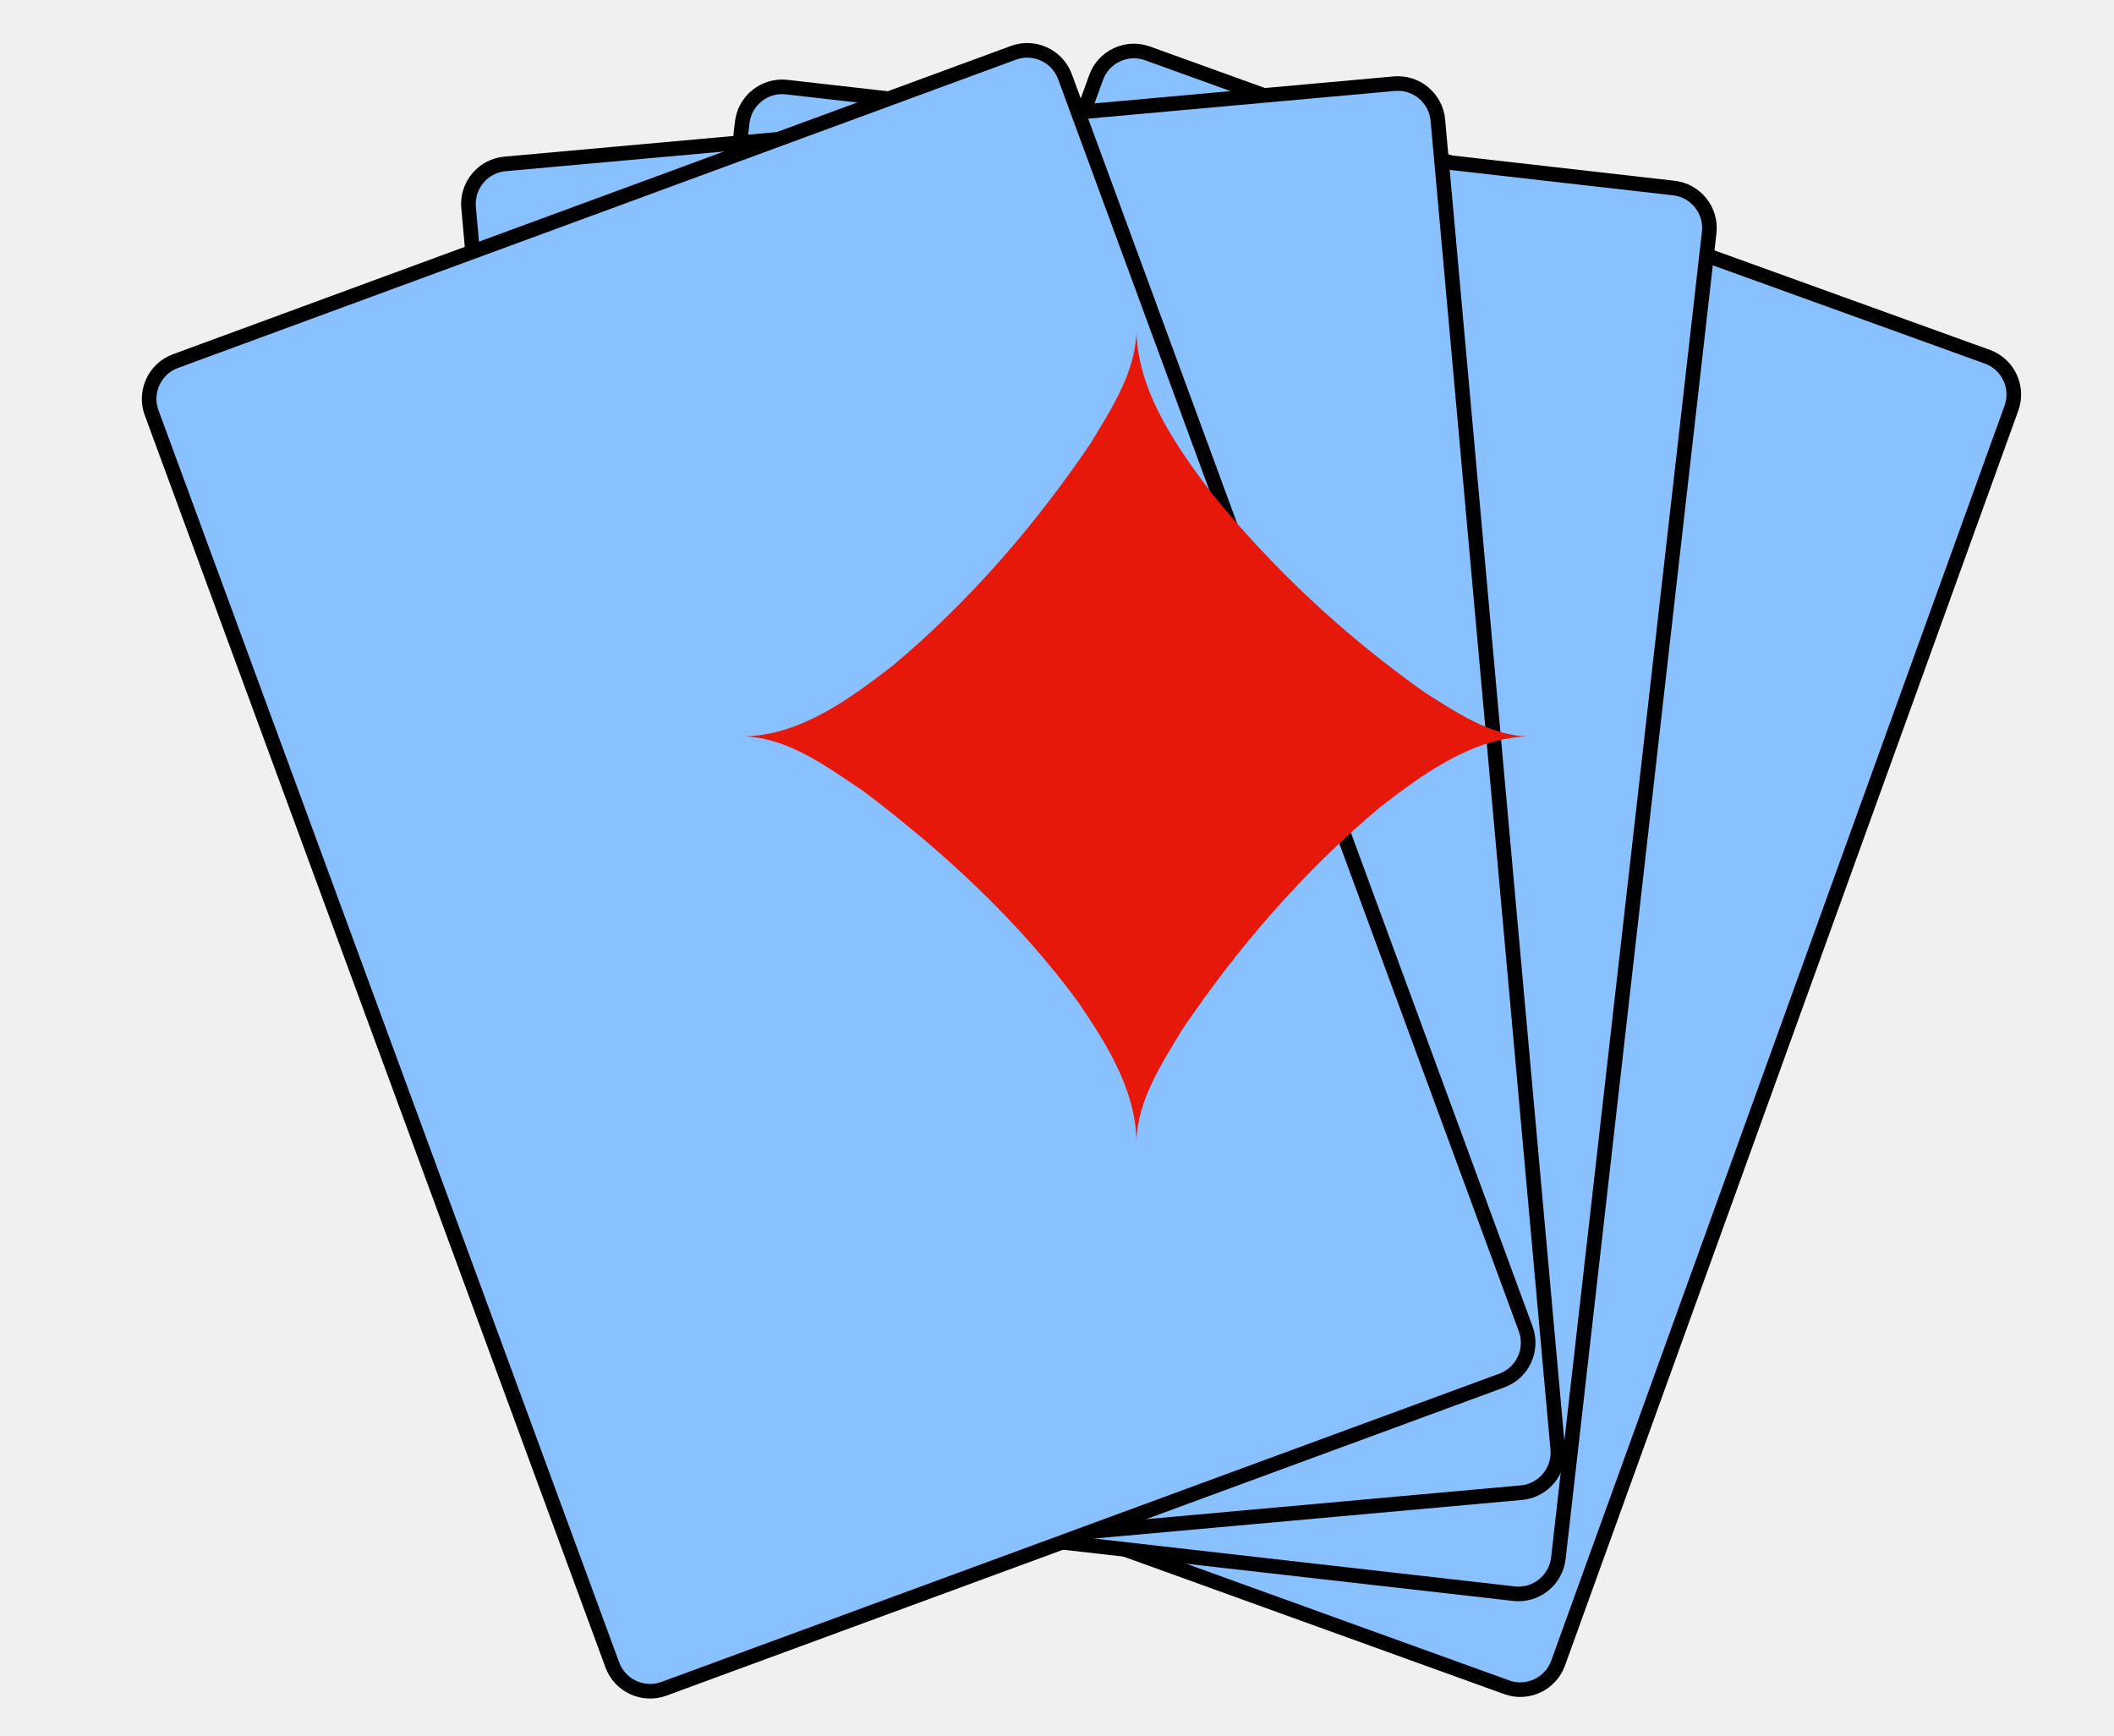
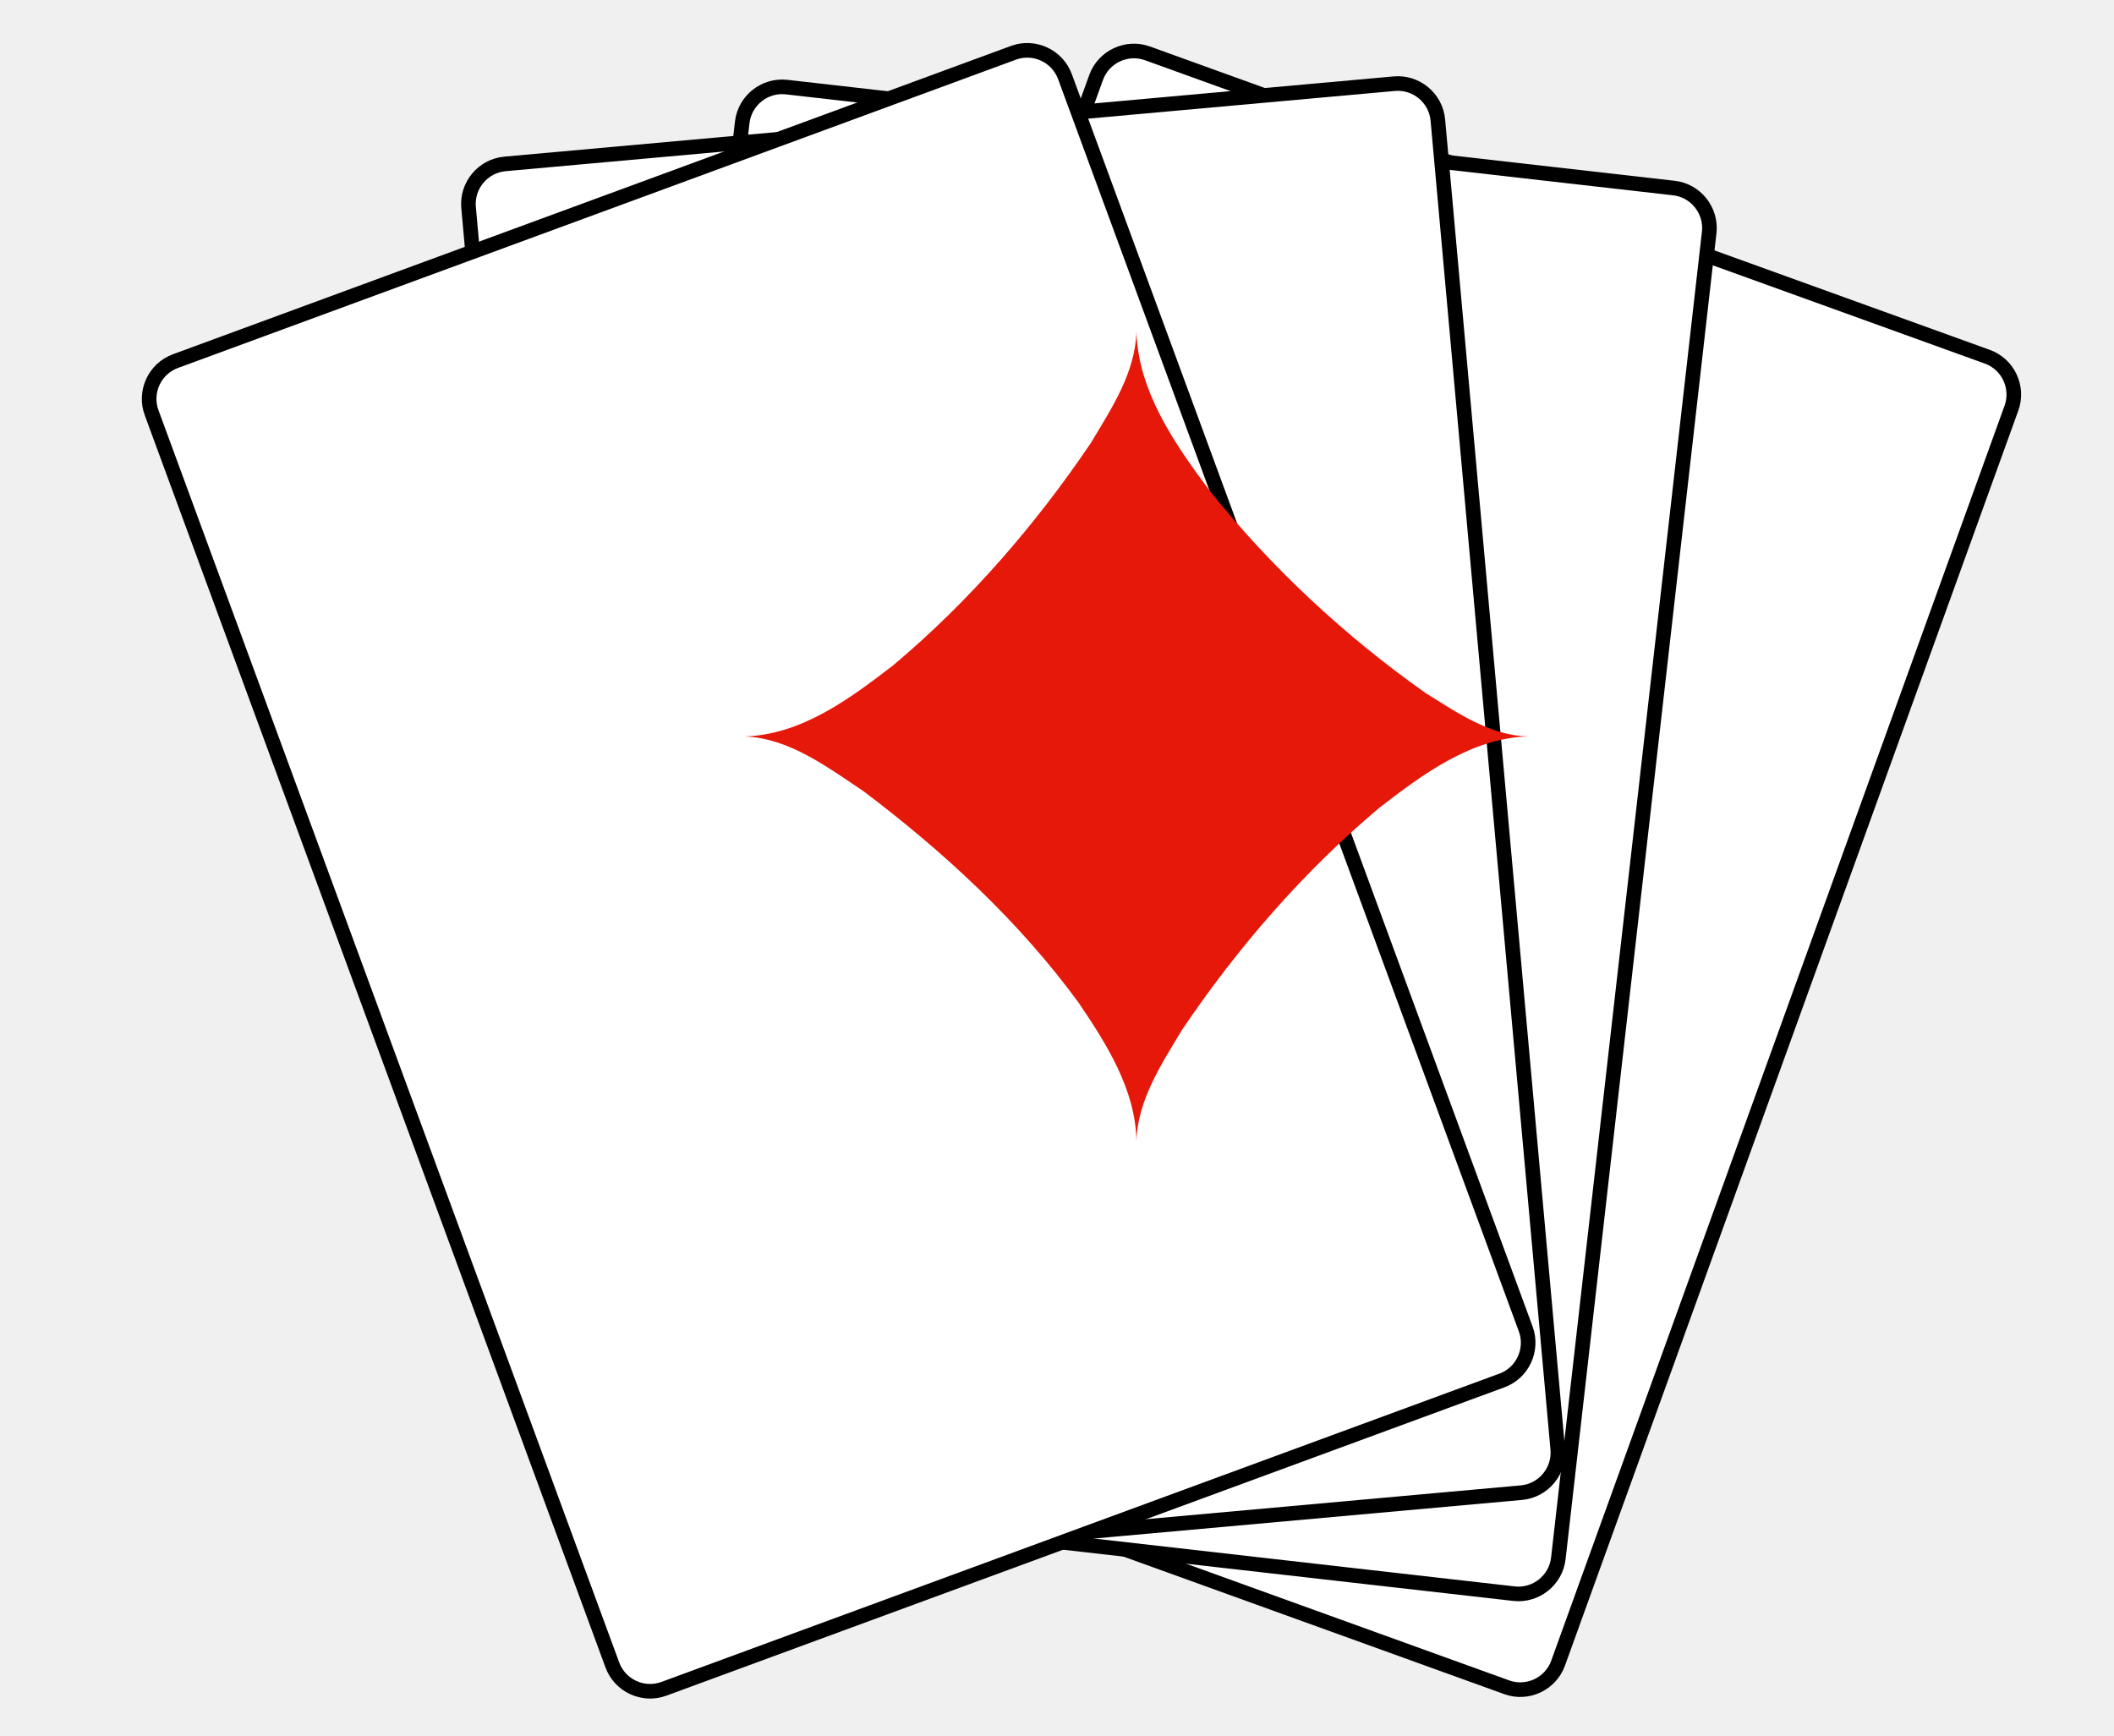
<svg xmlns="http://www.w3.org/2000/svg" width="95.699mm" height="78.572mm" viewBox="0 0 95.699 78.572" version="1.1" id="svg1">
  <defs id="defs1" />
  <g id="layer1" transform="translate(-25.66458,-62.17708)">
    <g id="1_heart-6-4-7-6-2" transform="matrix(0.2602993,0.0468675,-0.0468675,0.2602993,72.81757,-10.19081)">
      <g id="use820-5-4-8-5-6" transform="rotate(9.653732,-2984.318,381.503)">
-         <path style="fill:#89c0ff;fill-opacity:1;stroke:#000000;stroke-width:2.5" d="m 0,0 c 0,3.78 3.09,6.87 6.87,6.87 h 152.845 c 3.77,0 6.86,-3.09 6.86,-6.87 v -228.4 c 0,-3.78 -3.09,-6.87 -6.86,-6.87 H 6.87 c -3.78,0 -6.87,3.09 -6.87,6.87 z" id="path912-0-6-4-7-6" />
+         <path style="fill:#ffffff;fill-opacity:1;stroke:#000000;stroke-width:2.5" d="m 0,0 c 0,3.78 3.09,6.87 6.87,6.87 h 152.845 c 3.77,0 6.86,-3.09 6.86,-6.87 v -228.4 c 0,-3.78 -3.09,-6.87 -6.86,-6.87 H 6.87 c -3.78,0 -6.87,3.09 -6.87,6.87 z" id="path912-0-6-4-7-6" />
      </g>
      <g id="use820-5-4-88-5-0" transform="rotate(-8.618196,3549.998,87.01063)">
-         <path style="fill:#89c0ff;fill-opacity:1;stroke:#000000;stroke-width:2.5" d="m -9.454,-7.535 c -0.323,3.766 2.492,7.109 6.258,7.432 L 149.09,12.958 c 3.756,0.322 7.099,-2.492 7.422,-6.259 L 176.029,-220.865 c 0.323,-3.766 -2.492,-7.109 -6.248,-7.431 L 17.495,-241.357 c -3.766,-0.323 -7.109,2.492 -7.432,6.258 z" id="path912-0-6-2-4-3" />
+         <path style="fill:#ffffff;fill-opacity:1;stroke:#000000;stroke-width:2.5" d="m -9.454,-7.535 c -0.323,3.766 2.492,7.109 6.258,7.432 L 149.09,12.958 c 3.756,0.322 7.099,-2.492 7.422,-6.259 L 176.029,-220.865 c 0.323,-3.766 -2.492,-7.109 -6.248,-7.431 L 17.495,-241.357 c -3.766,-0.323 -7.109,2.492 -7.432,6.258 z" id="path912-0-6-2-4-3" />
      </g>
      <g id="1_heart-6-6-1-8" transform="rotate(-15.36193,215.4572,444.529)">
        <g id="use820-5-1-2-0" transform="translate(0,486.275)">
-           <path style="fill:#89c0ff;fill-opacity:1;stroke:#000000;stroke-width:2.5" d="m 0,0 c 0,3.78 3.09,6.87 6.87,6.87 h 152.845 c 3.77,0 6.86,-3.09 6.86,-6.87 v -228.4 c 0,-3.78 -3.09,-6.87 -6.86,-6.87 H 6.87 c -3.78,0 -6.87,3.09 -6.87,6.87 z" id="path912-0-3-0-1" />
+           <path style="fill:#ffffff;fill-opacity:1;stroke:#000000;stroke-width:2.5" d="m 0,0 c 0,3.78 3.09,6.87 6.87,6.87 h 152.845 c 3.77,0 6.86,-3.09 6.86,-6.87 v -228.4 c 0,-3.78 -3.09,-6.87 -6.86,-6.87 H 6.87 c -3.78,0 -6.87,3.09 -6.87,6.87 z" id="path912-0-3-0-1" />
        </g>
      </g>
      <g id="1_heart-6-0-2" transform="rotate(-30.40636,154.0991,475.4449)">
        <g id="use820-5-14-5" transform="translate(0,486.275)">
-           <path style="fill:#89c0ff;fill-opacity:1;stroke:#000000;stroke-width:2.5" d="m 0,0 c 0,3.78 3.09,6.87 6.87,6.87 h 152.845 c 3.77,0 6.86,-3.09 6.86,-6.87 v -228.4 c 0,-3.78 -3.09,-6.87 -6.86,-6.87 H 6.87 c -3.78,0 -6.87,3.09 -6.87,6.87 z" id="path912-0-60-0" />
+           <path style="fill:#ffffff;fill-opacity:1;stroke:#000000;stroke-width:2.5" d="m 0,0 c 0,3.78 3.09,6.87 6.87,6.87 h 152.845 c 3.77,0 6.86,-3.09 6.86,-6.87 v -228.4 c 0,-3.78 -3.09,-6.87 -6.86,-6.87 H 6.87 c -3.78,0 -6.87,3.09 -6.87,6.87 z" id="path912-0-60-0" />
        </g>
      </g>
      <path style="fill:#e6180a;stroke-width:8.723" d="m 86.792,390.465 c -21.978,3.957 -43.956,7.914 -65.933,11.871 7.57,-1.017 14.834,2.691 21.593,5.621 15.397,7.786 30.206,17.227 42.703,29.14 5.922,6.06 12.235,12.936 13.91,21.533 M 20.859,402.336 c 9.475,-2.016 16.522,-9.545 22.778,-16.448 10.895,-13.085 19.696,-27.903 26.573,-43.464 2.408,-6.363 5.365,-13.18 4.309,-20.125 4.092,22.725 8.182,45.441 12.273,68.165 M 74.519,322.299 c 2.153,10.089 9.917,17.767 17.168,24.563 12.739,11.09 27.133,20.34 42.423,27.487 5.863,2.339 12.165,5.242 18.615,4.244 -21.978,3.957 -43.956,7.914 -65.933,11.871 m 65.933,-11.871 c -9.475,2.016 -16.523,9.543 -22.779,16.439 -10.893,13.094 -19.694,27.911 -26.571,43.473 -2.408,6.363 -5.36,13.179 -4.309,20.125 -4.092,-22.725 -8.182,-45.441 -12.273,-68.165" id="path768" />
    </g>
  </g>
</svg>
